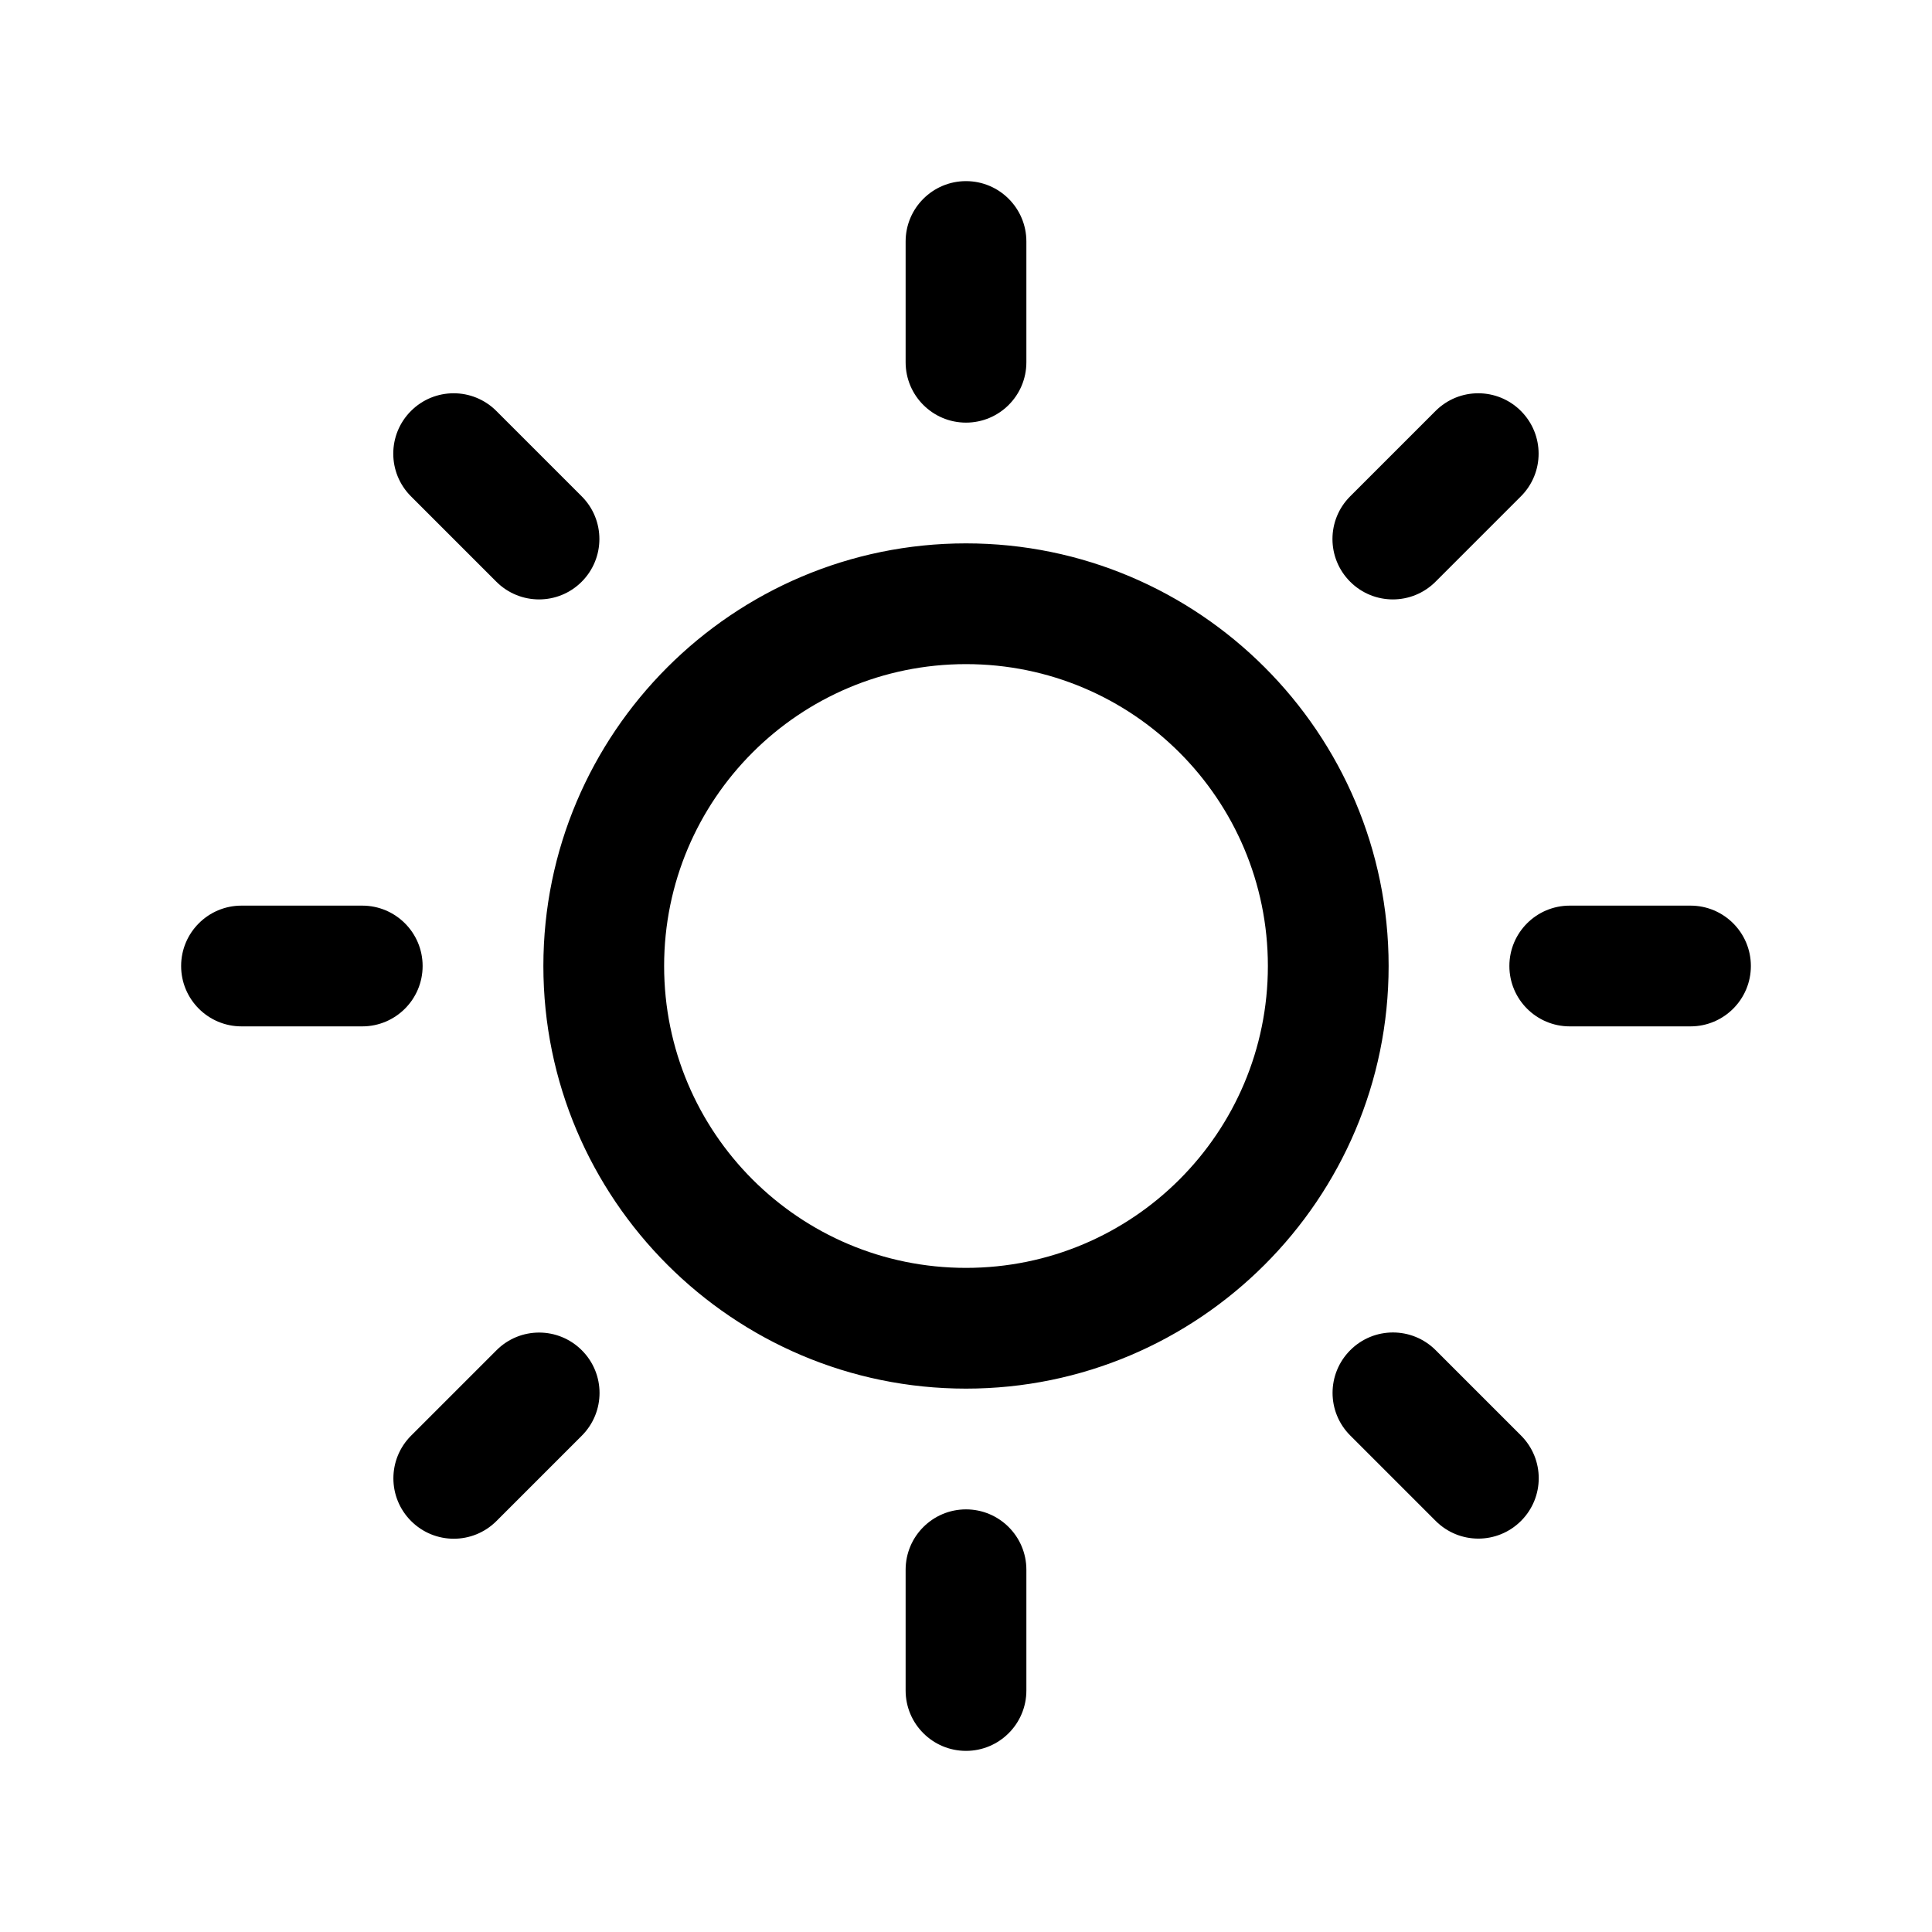
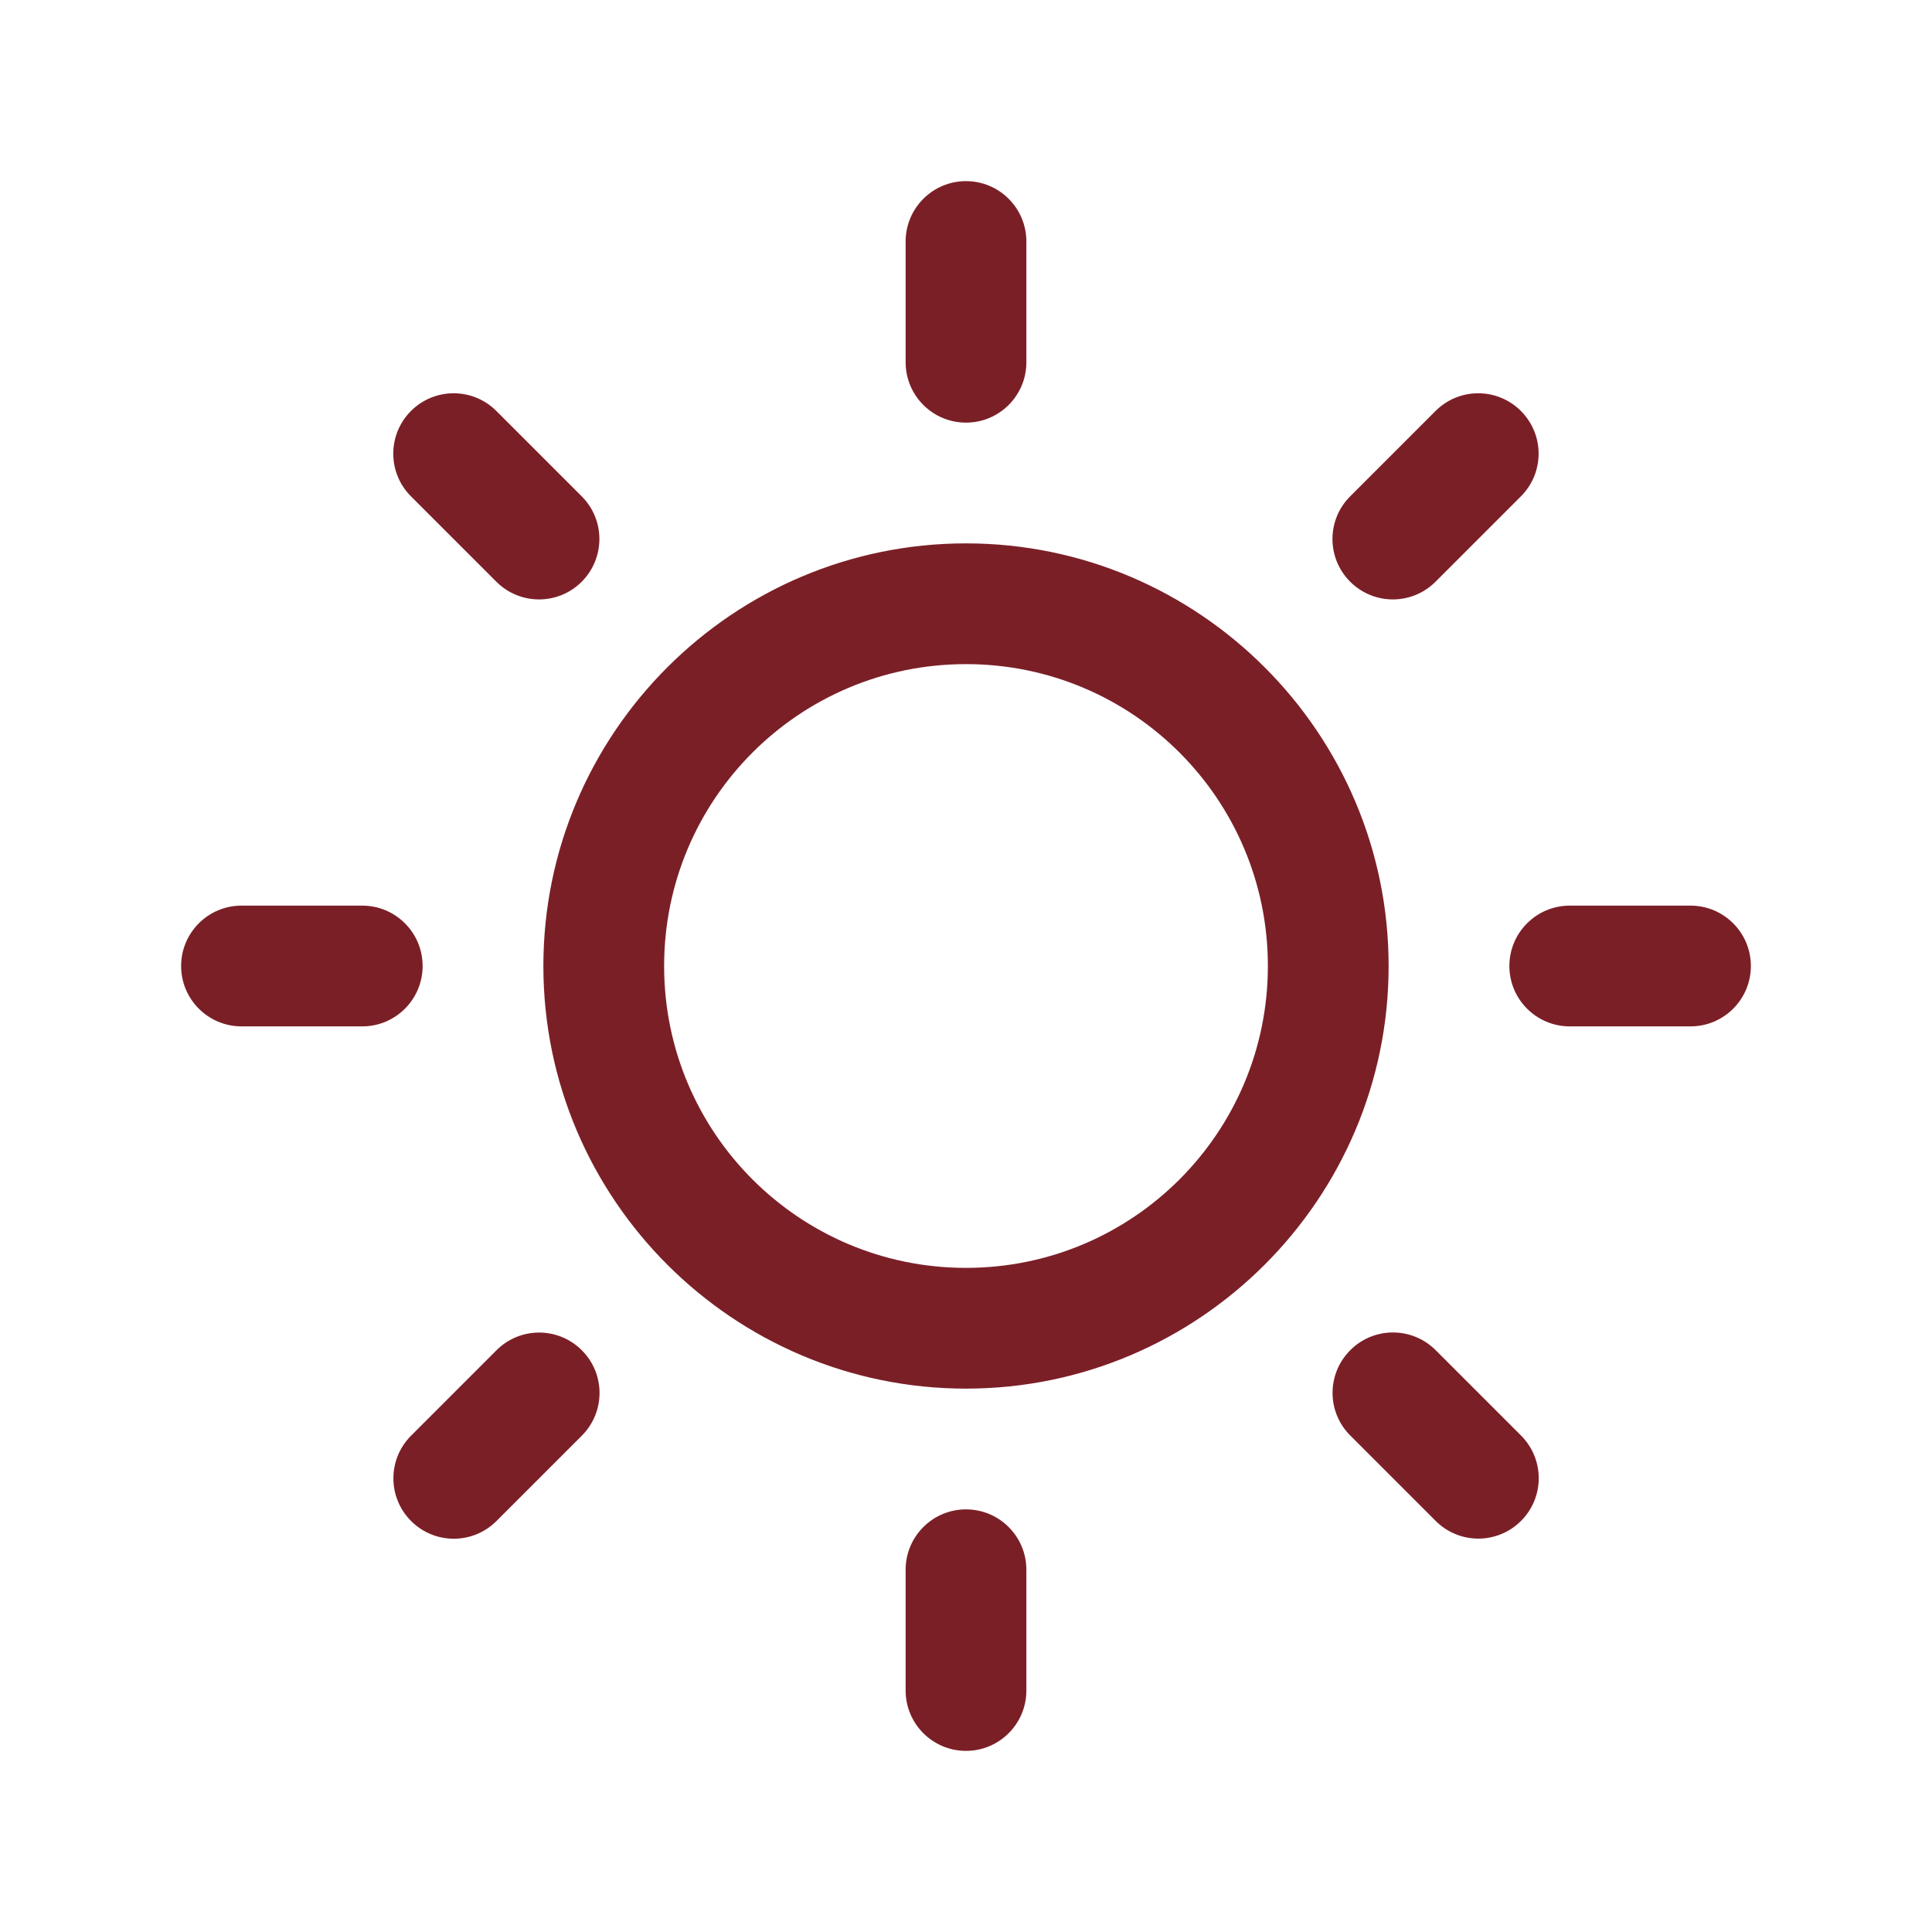
<svg xmlns="http://www.w3.org/2000/svg" version="1.1" width="32" height="32" viewBox="0 0 32 32">
-   <path d="M16 9c-3.859 0-7 3.141-7 7s3.141 7 7 7 7-3.141 7-7c0-3.859-3.141-7-7-7zM16 21c-2.762 0-5-2.238-5-5s2.238-5 5-5 5 2.238 5 5-2.238 5-5 5zM16 7c0.552 0 1-0.448 1-1v-2c0-0.552-0.448-1-1-1s-1 0.448-1 1v2c0 0.552 0.448 1 1 1zM16 25c-0.552 0-1 0.448-1 1v2c0 0.552 0.448 1 1 1s1-0.448 1-1v-2c0-0.552-0.448-1-1-1zM23.777 9.635l1.414-1.414c0.391-0.391 0.391-1.023 0-1.414s-1.023-0.391-1.414 0l-1.414 1.414c-0.391 0.391-0.391 1.023 0 1.414s1.023 0.391 1.414 0zM8.223 22.365l-1.414 1.414c-0.391 0.391-0.391 1.023 0 1.414s1.023 0.391 1.414 0l1.414-1.414c0.391-0.392 0.391-1.023 0-1.414s-1.023-0.392-1.414 0zM7 16c0-0.552-0.448-1-1-1h-2c-0.552 0-1 0.448-1 1s0.448 1 1 1h2c0.552 0 1-0.448 1-1zM28 15h-2c-0.552 0-1 0.448-1 1s0.448 1 1 1h2c0.552 0 1-0.448 1-1s-0.448-1-1-1zM8.221 9.635c0.391 0.391 1.024 0.391 1.414 0s0.391-1.023 0-1.414l-1.414-1.414c-0.391-0.391-1.023-0.391-1.414 0s-0.391 1.023 0 1.414l1.414 1.414zM23.779 22.363c-0.392-0.391-1.023-0.391-1.414 0s-0.392 1.023 0 1.414l1.414 1.414c0.391 0.391 1.023 0.391 1.414 0s0.391-1.023 0-1.414l-1.414-1.414z" />
+   <style type="text/css">
+ .sun{fill: #7b1f27;}
+ </style>
+   <path class="sun" d="M16 9c-3.859 0-7 3.141-7 7s3.141 7 7 7 7-3.141 7-7c0-3.859-3.141-7-7-7zM16 21c-2.762 0-5-2.238-5-5s2.238-5 5-5 5 2.238 5 5-2.238 5-5 5zM16 7c0.552 0 1-0.448 1-1v-2c0-0.552-0.448-1-1-1s-1 0.448-1 1v2c0 0.552 0.448 1 1 1zM16 25c-0.552 0-1 0.448-1 1v2c0 0.552 0.448 1 1 1s1-0.448 1-1v-2c0-0.552-0.448-1-1-1zM23.777 9.635l1.414-1.414c0.391-0.391 0.391-1.023 0-1.414s-1.023-0.391-1.414 0l-1.414 1.414c-0.391 0.391-0.391 1.023 0 1.414s1.023 0.391 1.414 0zM8.223 22.365l-1.414 1.414c-0.391 0.391-0.391 1.023 0 1.414s1.023 0.391 1.414 0l1.414-1.414c0.391-0.392 0.391-1.023 0-1.414s-1.023-0.392-1.414 0zM7 16c0-0.552-0.448-1-1-1h-2c-0.552 0-1 0.448-1 1s0.448 1 1 1h2c0.552 0 1-0.448 1-1zM28 15h-2c-0.552 0-1 0.448-1 1s0.448 1 1 1h2c0.552 0 1-0.448 1-1s-0.448-1-1-1zM8.221 9.635c0.391 0.391 1.024 0.391 1.414 0s0.391-1.023 0-1.414l-1.414-1.414c-0.391-0.391-1.023-0.391-1.414 0s-0.391 1.023 0 1.414l1.414 1.414zM23.779 22.363c-0.392-0.391-1.023-0.391-1.414 0s-0.392 1.023 0 1.414l1.414 1.414c0.391 0.391 1.023 0.391 1.414 0s0.391-1.023 0-1.414l-1.414-1.414z" />
</svg>
